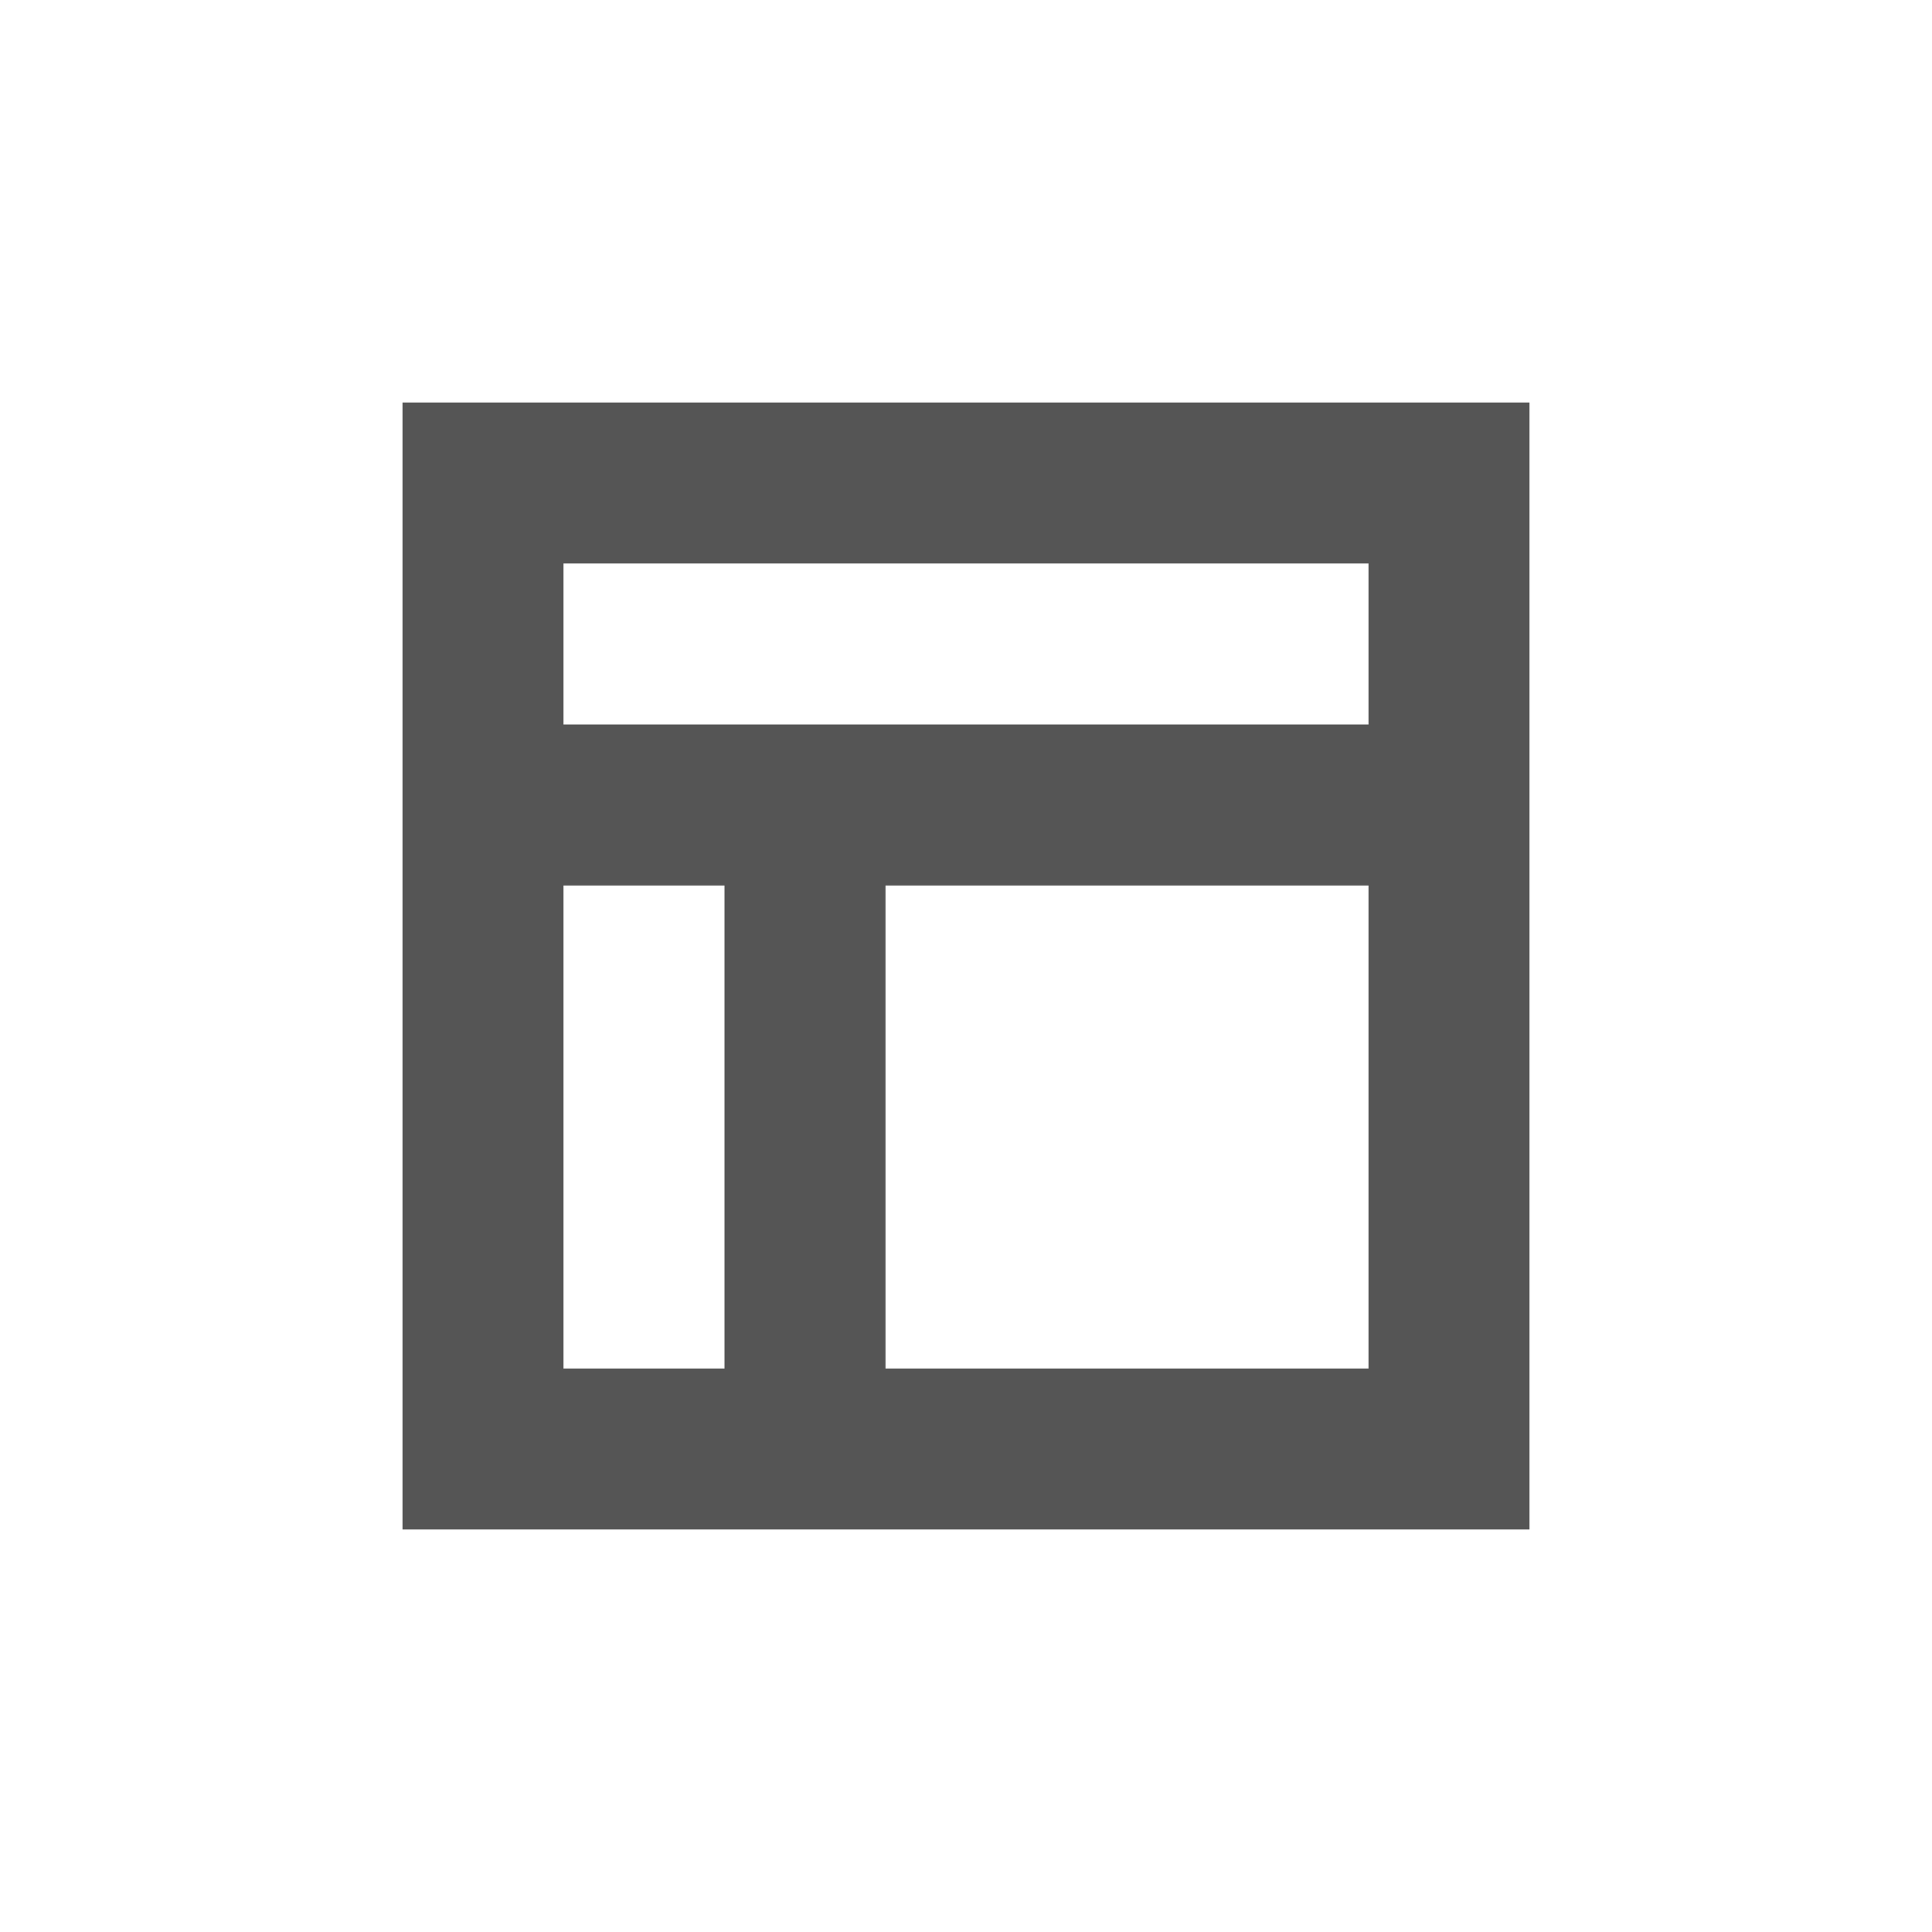
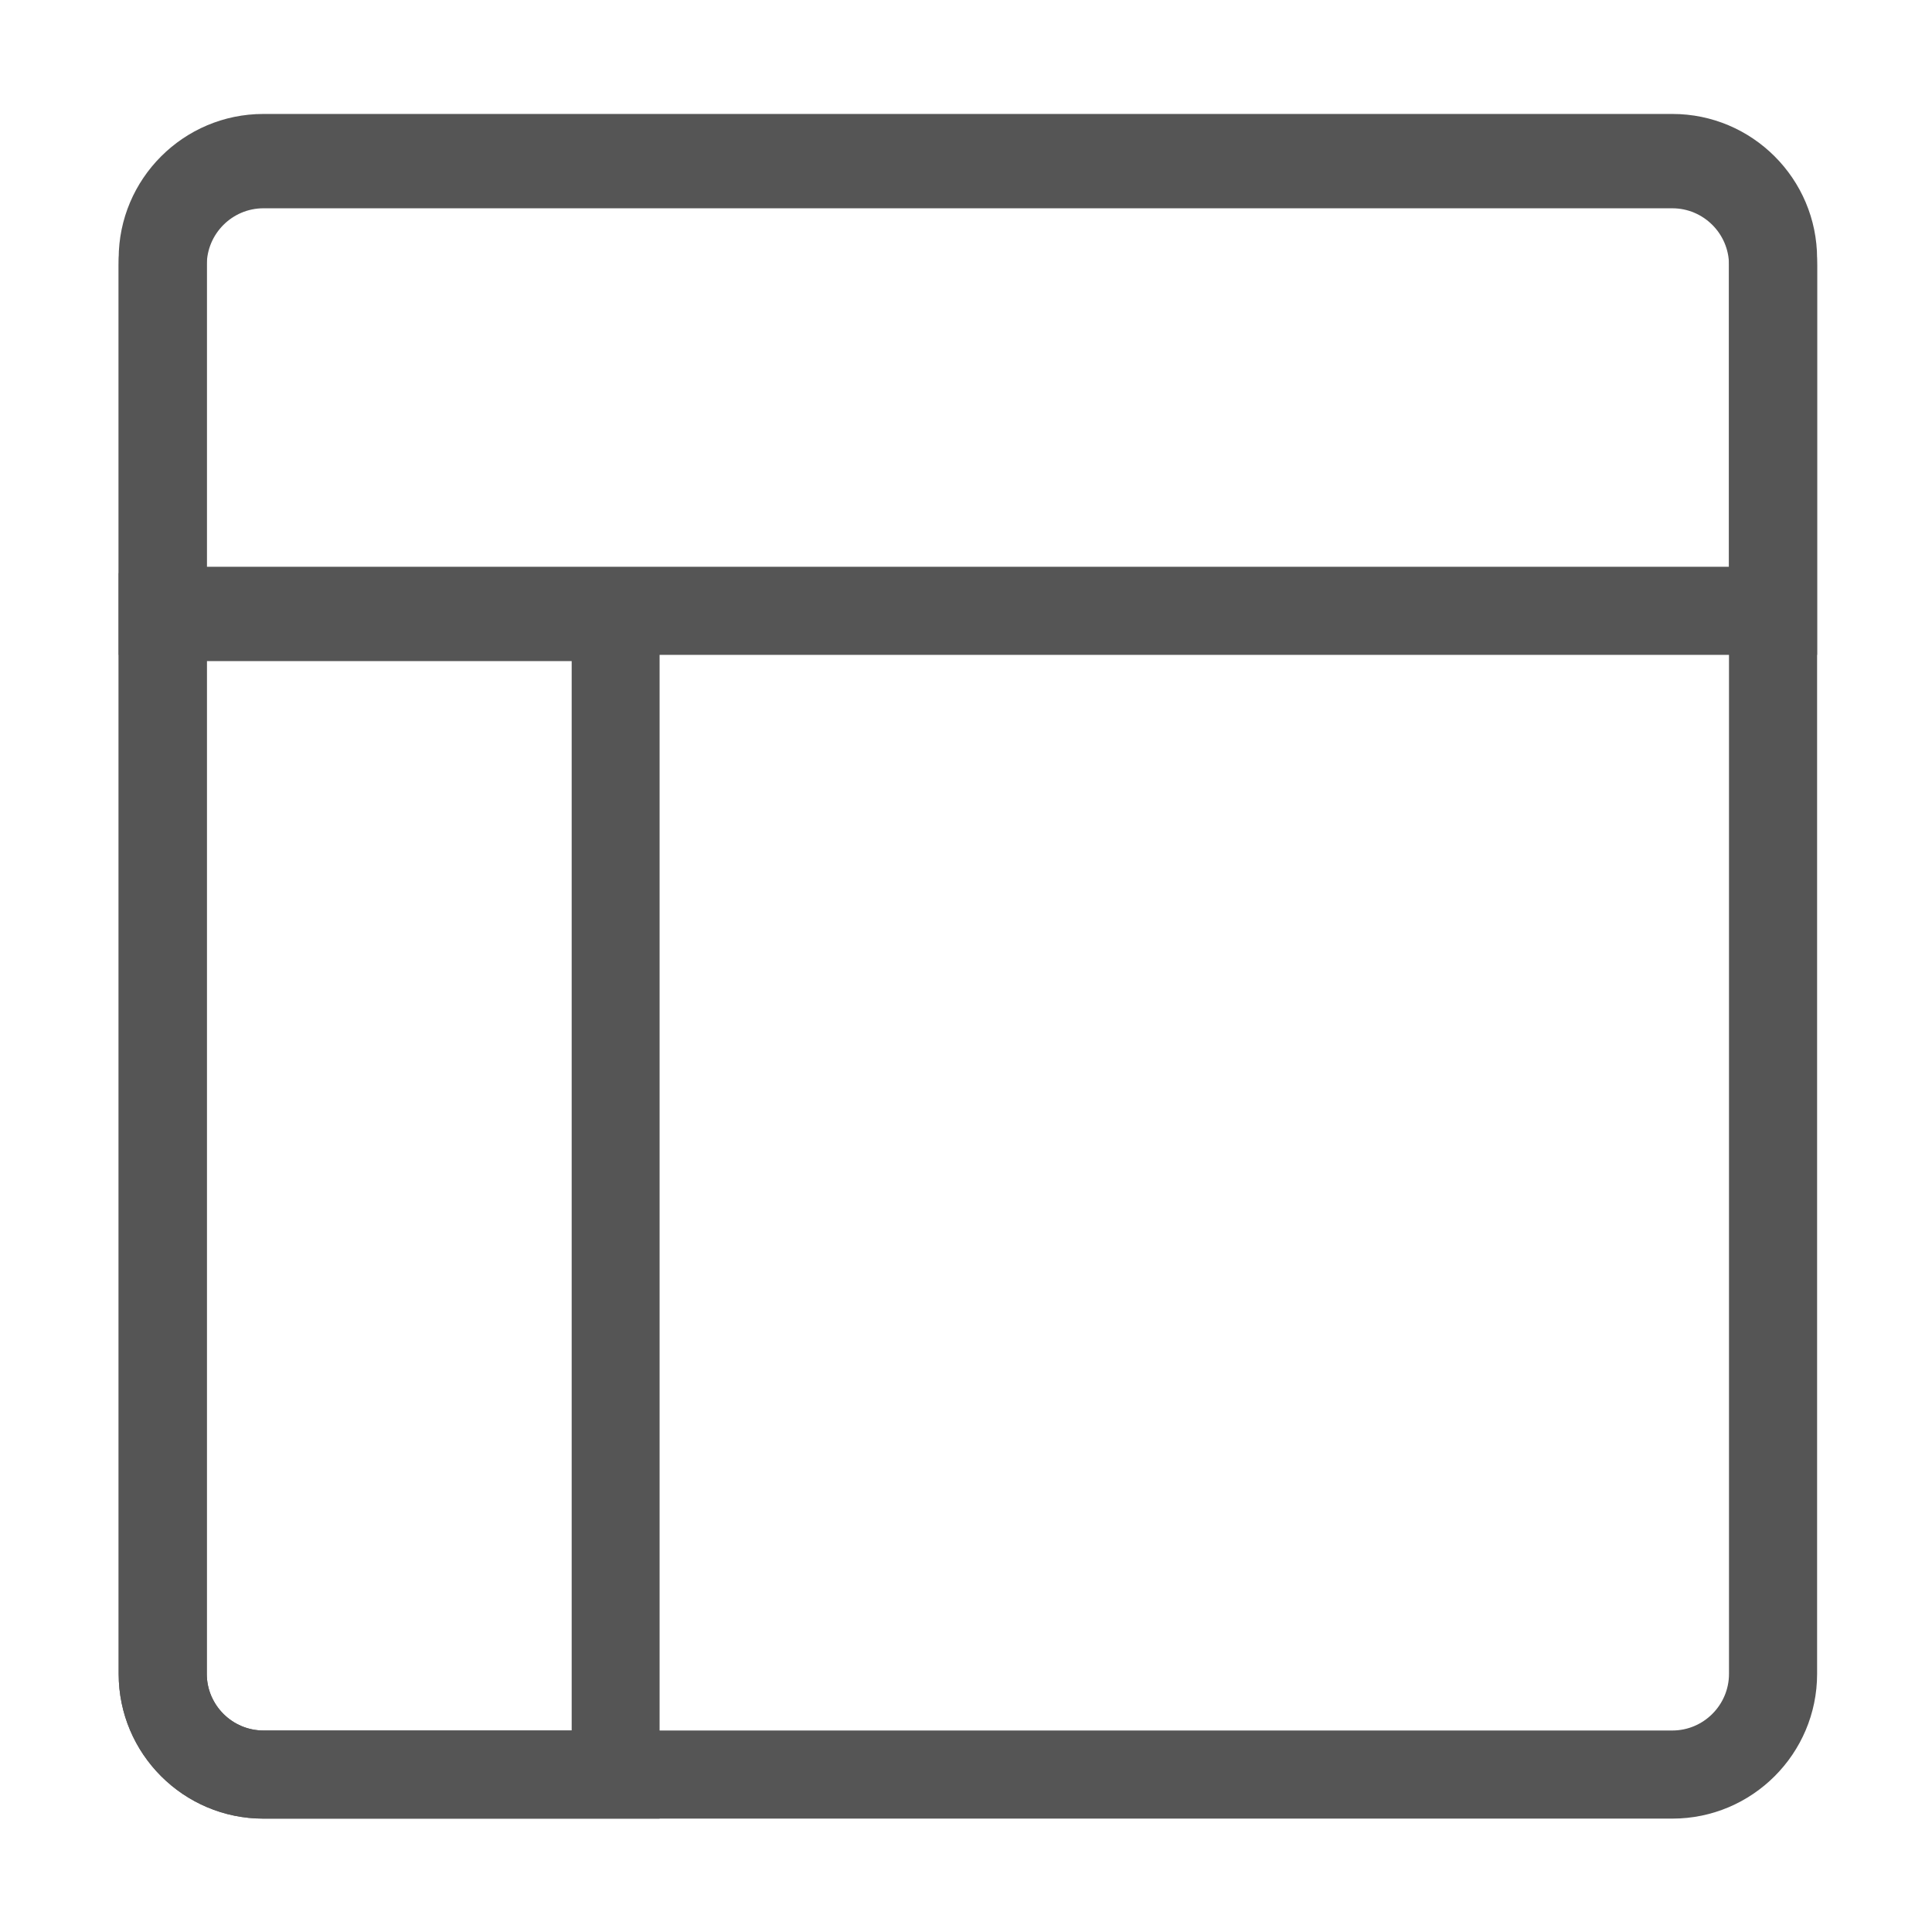
- <svg xmlns="http://www.w3.org/2000/svg" t="1707116644134" class="icon" viewBox="0 0 1024 1024" version="1.1" p-id="8407" width="200" height="200">
-   <path d="M384 384h341.333V298.667H298.667v85.333h85.333z m85.333 341.333h256v-256h-256v256z m-85.333 0v-256H298.667v256h85.333zM213.333 213.333h597.333v597.333H213.333V213.333z" fill="#555555" p-id="8408" />
+ <svg xmlns="http://www.w3.org/2000/svg" t="1707119172493" class="icon" viewBox="0 0 1024 1024" version="1.1" p-id="8319" width="200" height="200">
+   <path d="M886.4 963.9H139.6c-42.3 0-76.7-34.4-76.7-76.7V140.4c0-42.3 34.4-76.7 76.7-76.7h746.8c42.3 0 76.7 34.4 76.7 76.7v746.8c0 42.3-34.4 76.7-76.7 76.7zM139.6 110.4c-16.5 0-30 13.5-30 30v746.8c0 16.5 13.5 30 30 30h746.8c16.5 0 30-13.5 30-30V140.4c0-16.5-13.5-30-30-30H139.6z" fill="#555555" p-id="8320" />
+   <path d="M963.1 347.1H62.9v-210c0-42.3 34.4-76.7 76.7-76.7h746.8c42.3 0 76.7 34.4 76.7 76.7v210z m-853.5-46.7h806.8V137.1c0-16.5-13.5-30-30-30H139.6c-16.5 0-30 13.5-30 30v163.3z" fill="#555555" p-id="8321" />
+   <path d="M349.6 963.9h-210c-42.3 0-76.7-34.4-76.7-76.7V303.8h286.7v660.1z m-240-613.5v536.8c0 16.5 13.5 30 30 30H303V350.4H109.6z" fill="#555555" p-id="8322" />
</svg>
